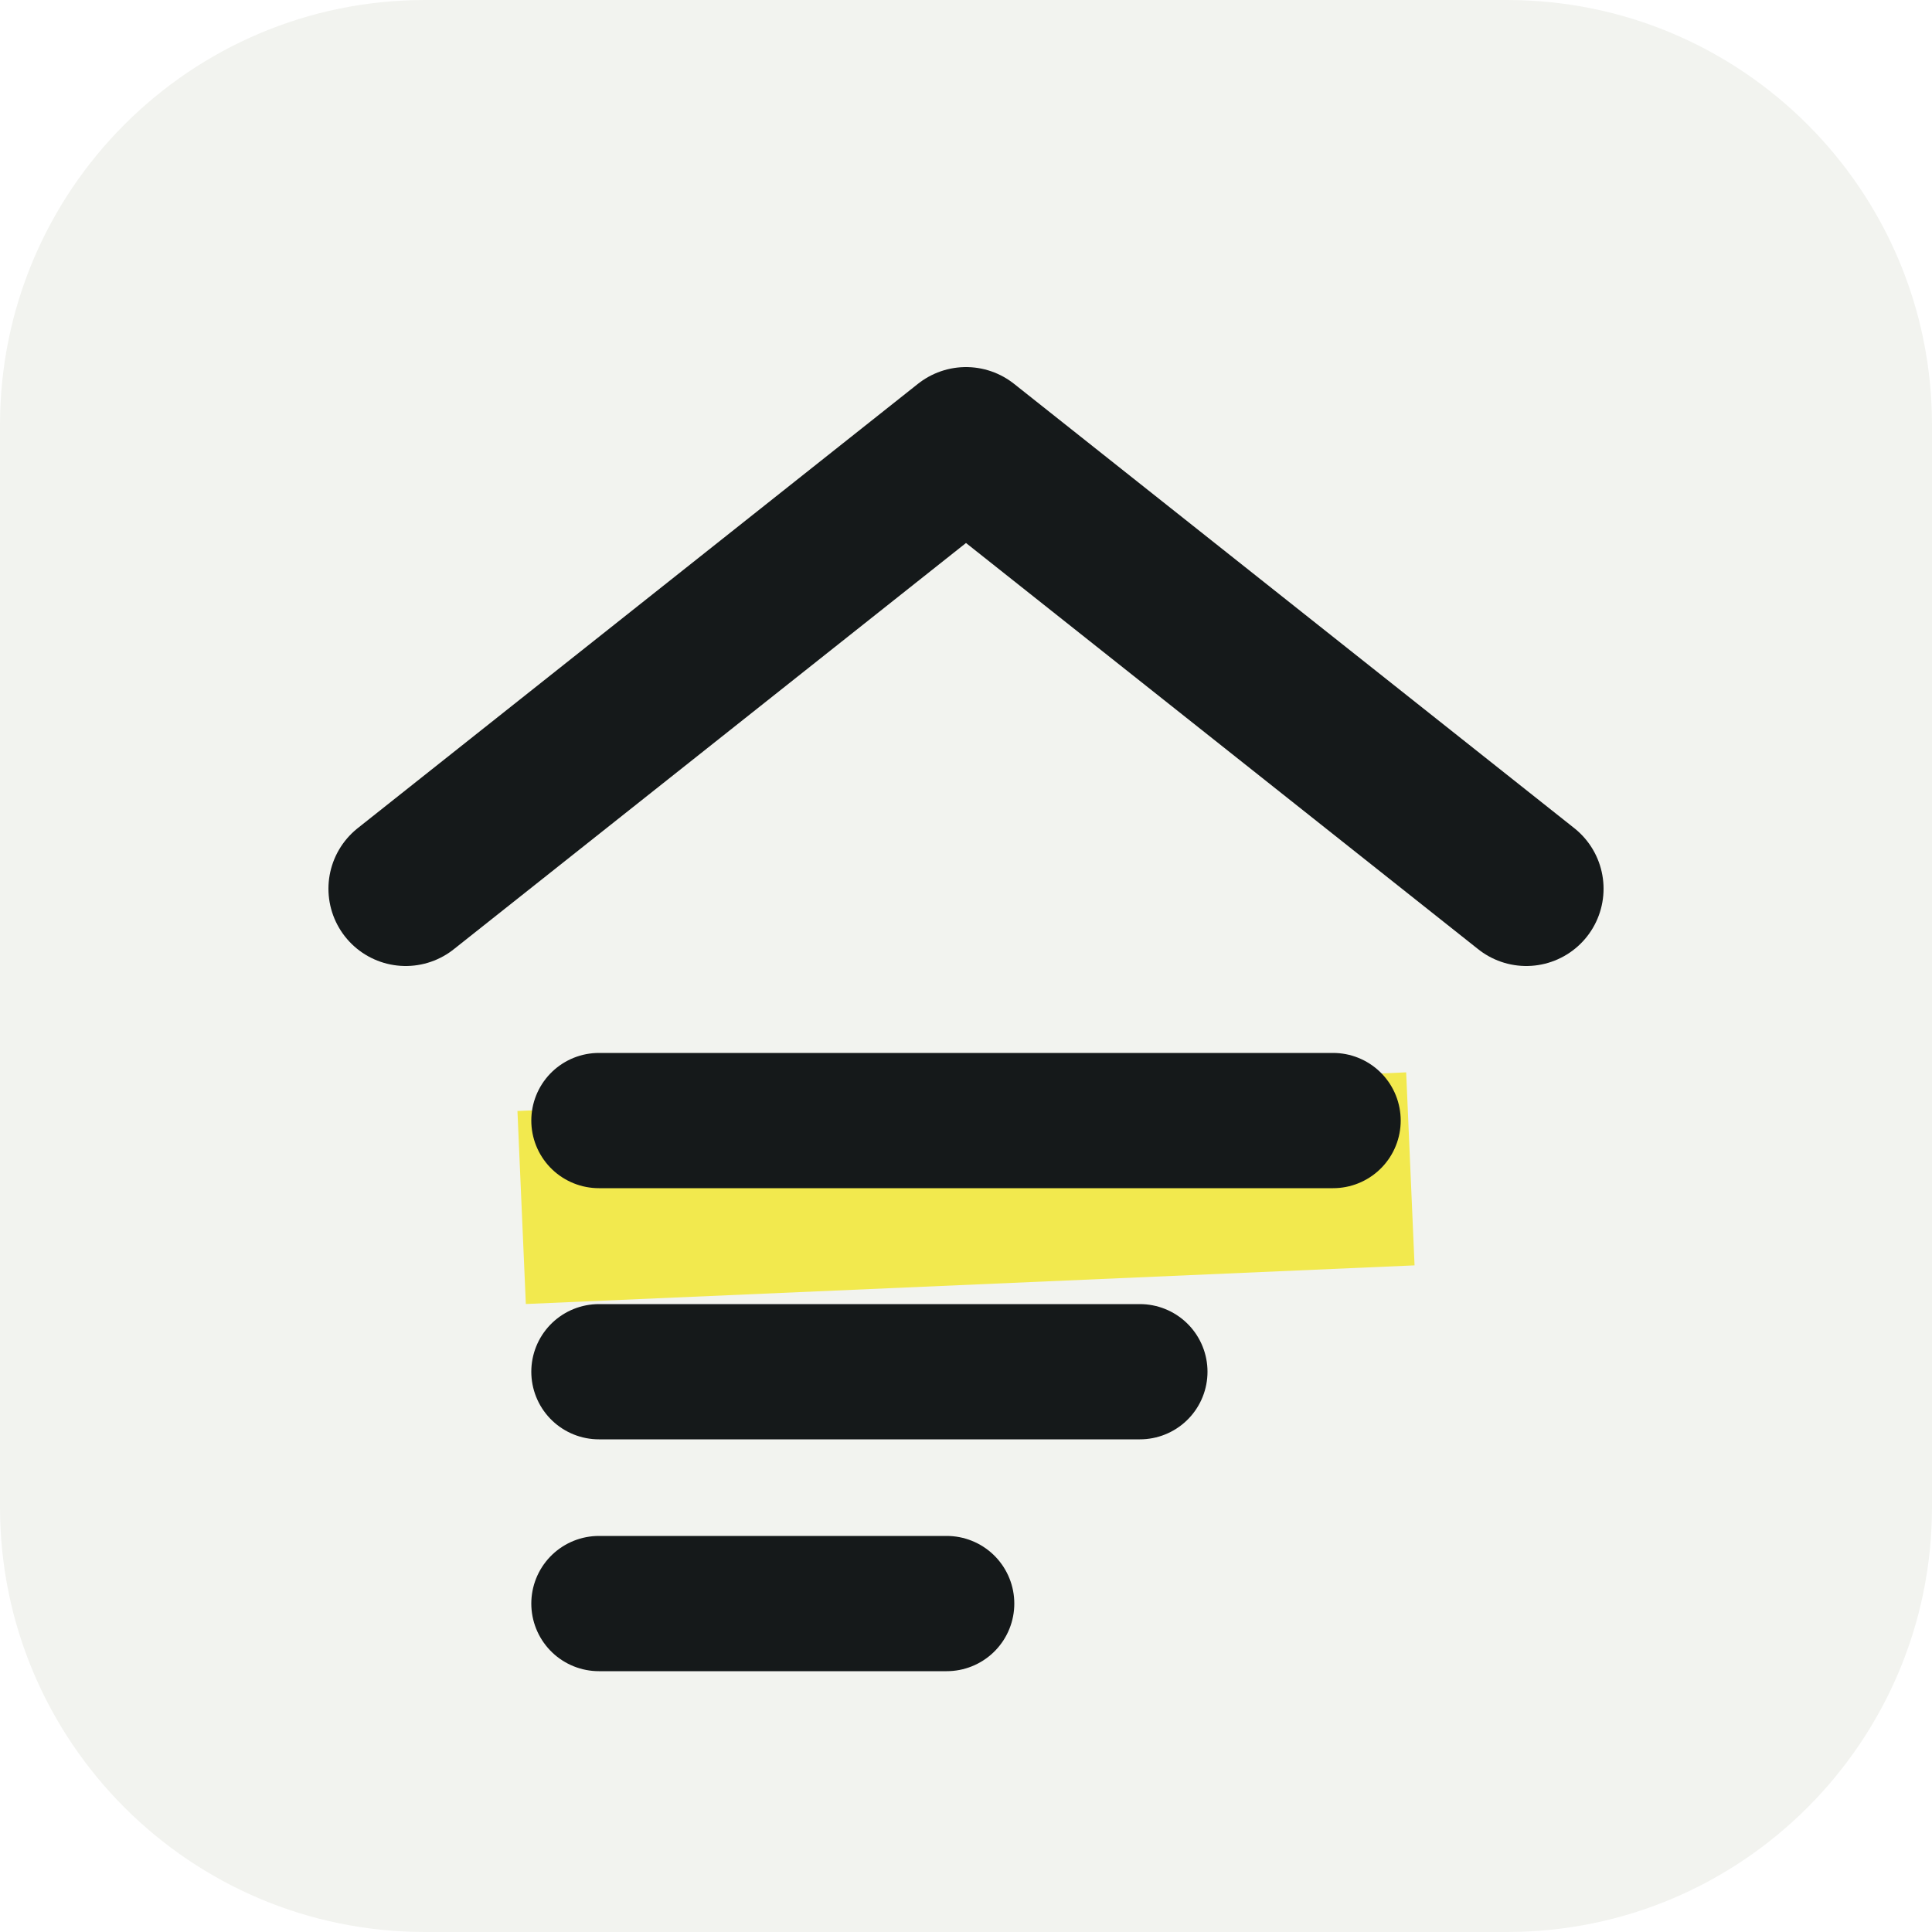
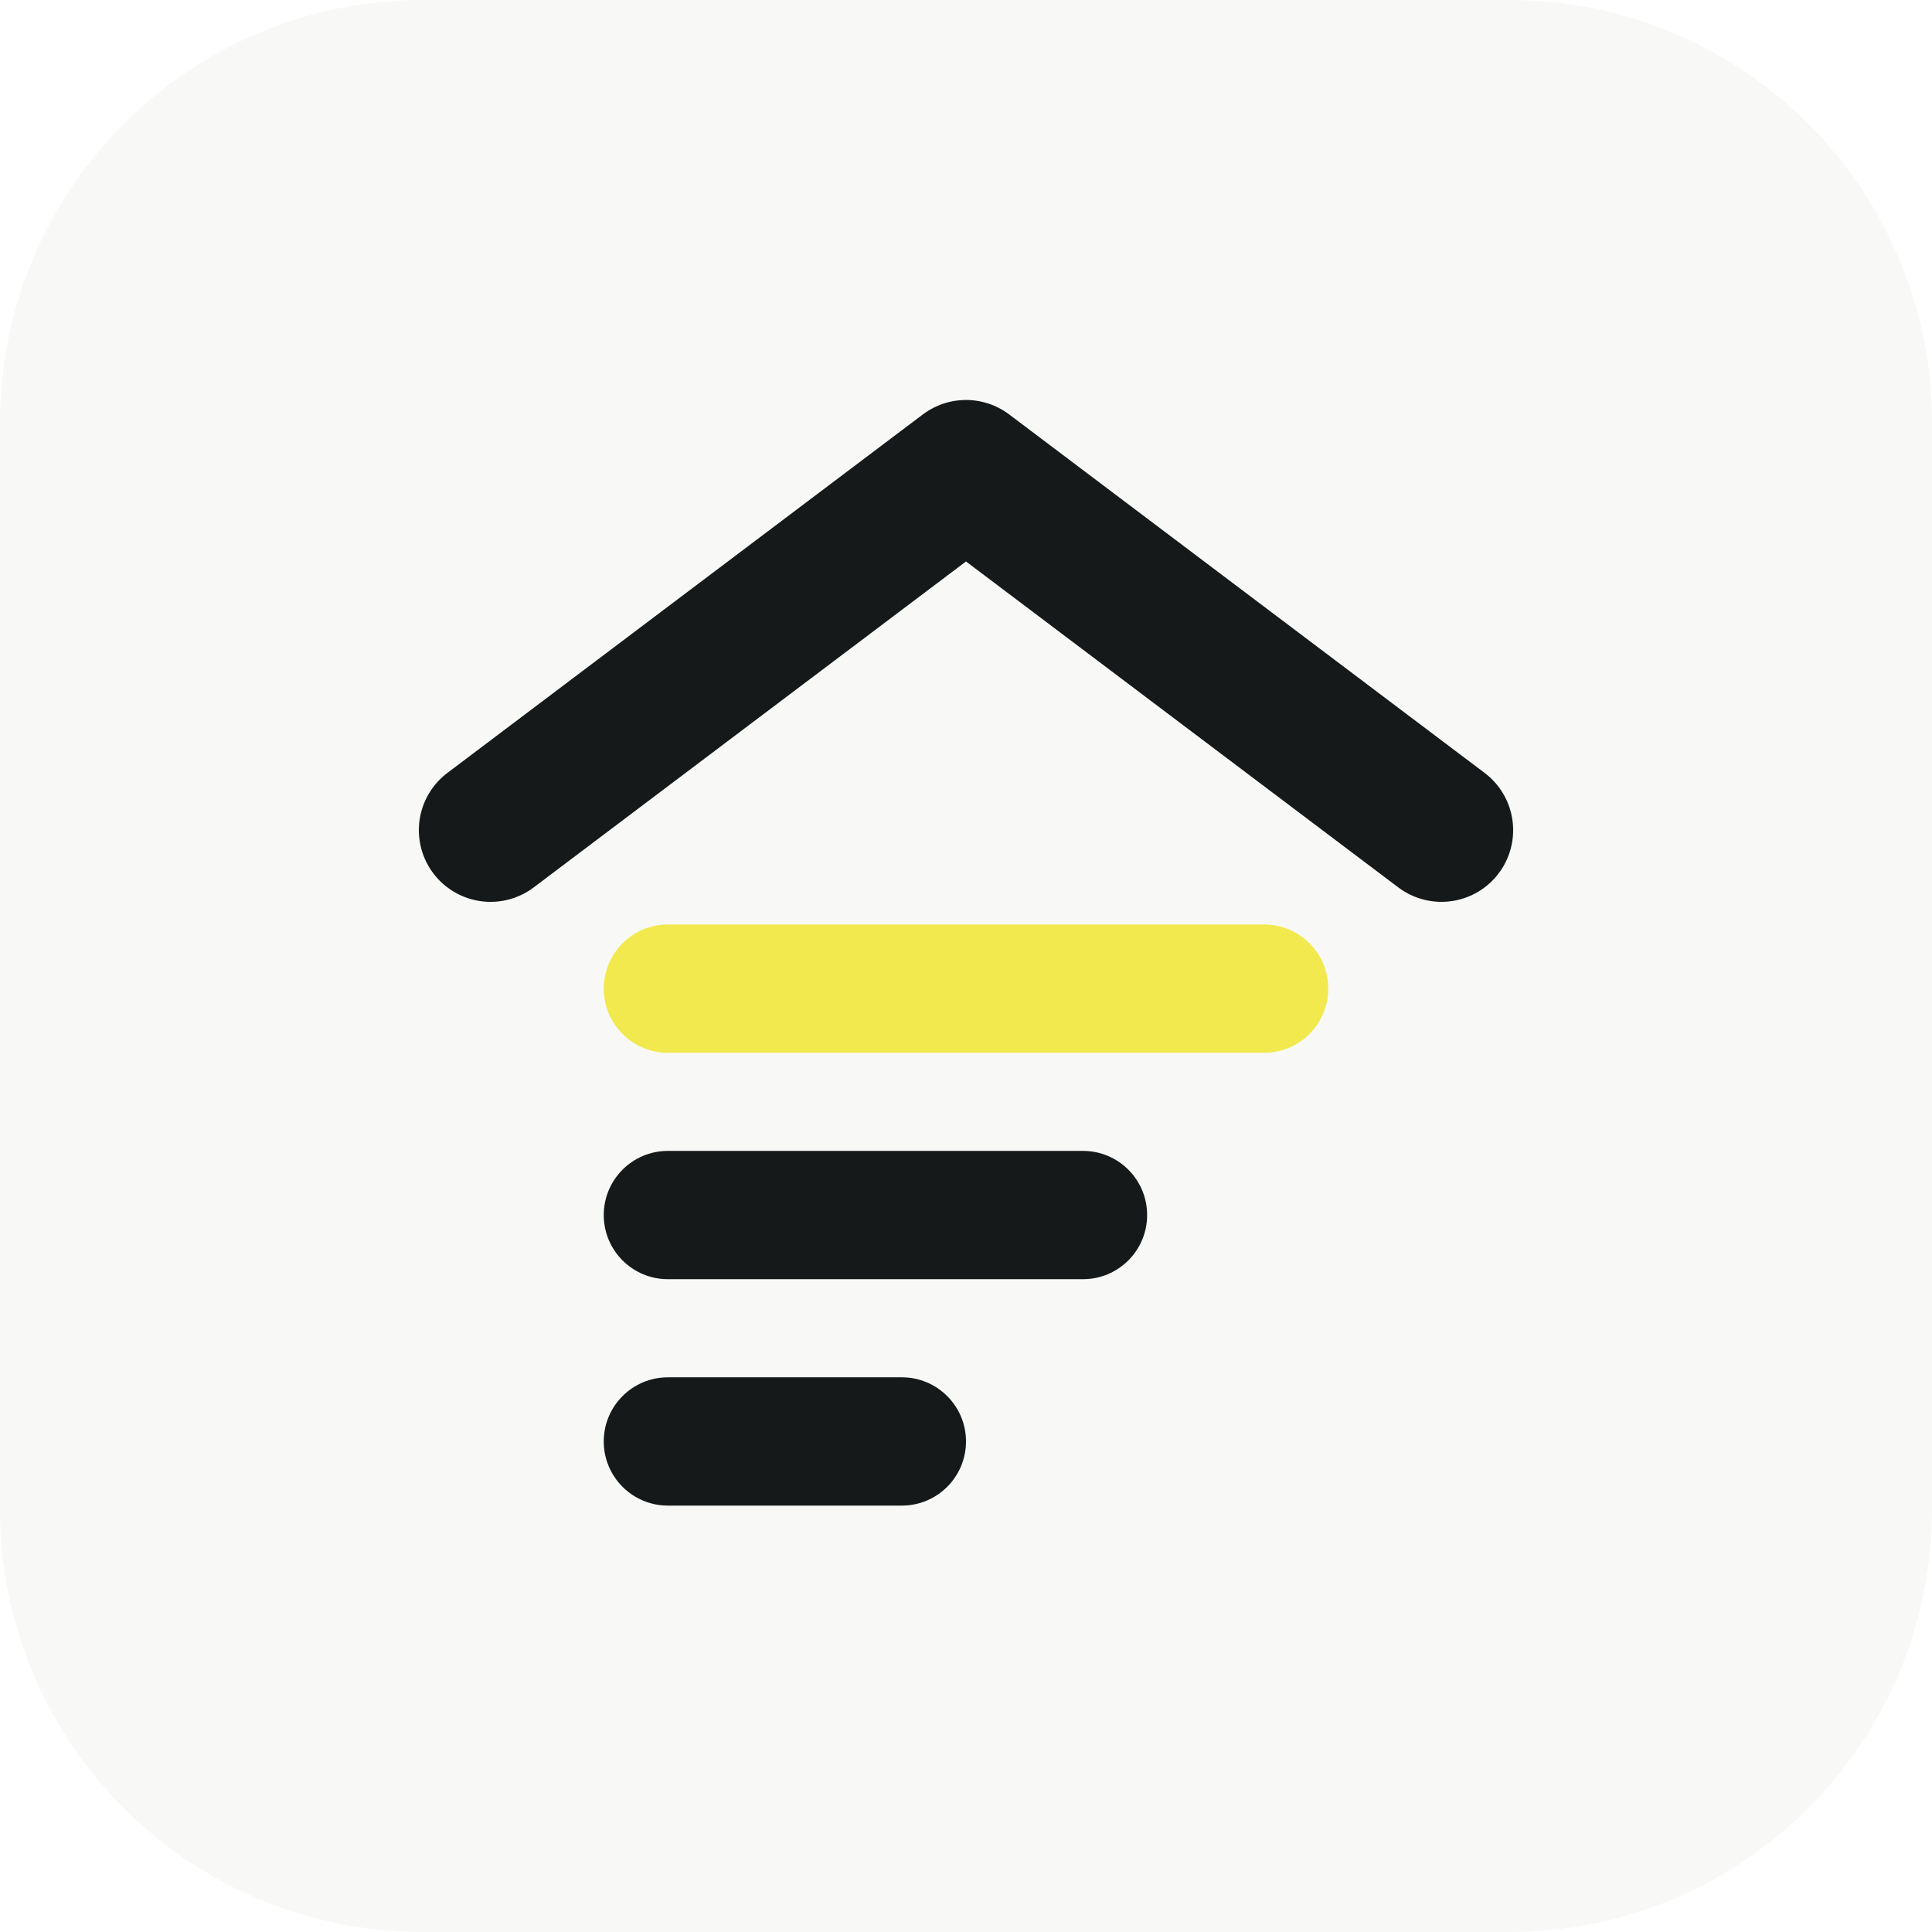
- <svg xmlns="http://www.w3.org/2000/svg" viewBox="0 0 100 100">
-   <rect width="100" height="100" rx="22" fill="#f2f3ef" />
-   <path d="M21 46 50 23l29 23" fill="none" stroke="#15191a" stroke-width="8" stroke-linecap="round" stroke-linejoin="round" />
-   <path d="M27 62.5 73 60.5" stroke="#f2e94e" stroke-width="10" />
-   <path d="M31 58h38M31 71h28M31 83h18" stroke="#15191a" stroke-width="7" stroke-linecap="round" />
+ <svg xmlns="http://www.w3.org/2000/svg" viewBox="0 0 512 512">
+   <rect width="512" height="512" rx="112" fill="#f8f9f6" />
+   <path d="M130 220 256 125 382 220" fill="none" stroke="#15191a" stroke-width="38" stroke-linecap="round" stroke-linejoin="round" />
+   <rect x="160" y="245" width="192" height="34" rx="17" fill="#f2e94e" />
+   <rect x="160" y="305" width="144" height="34" rx="17" fill="#15191a" />
+   <rect x="160" y="365" width="96" height="34" rx="17" fill="#15191a" />
</svg>
